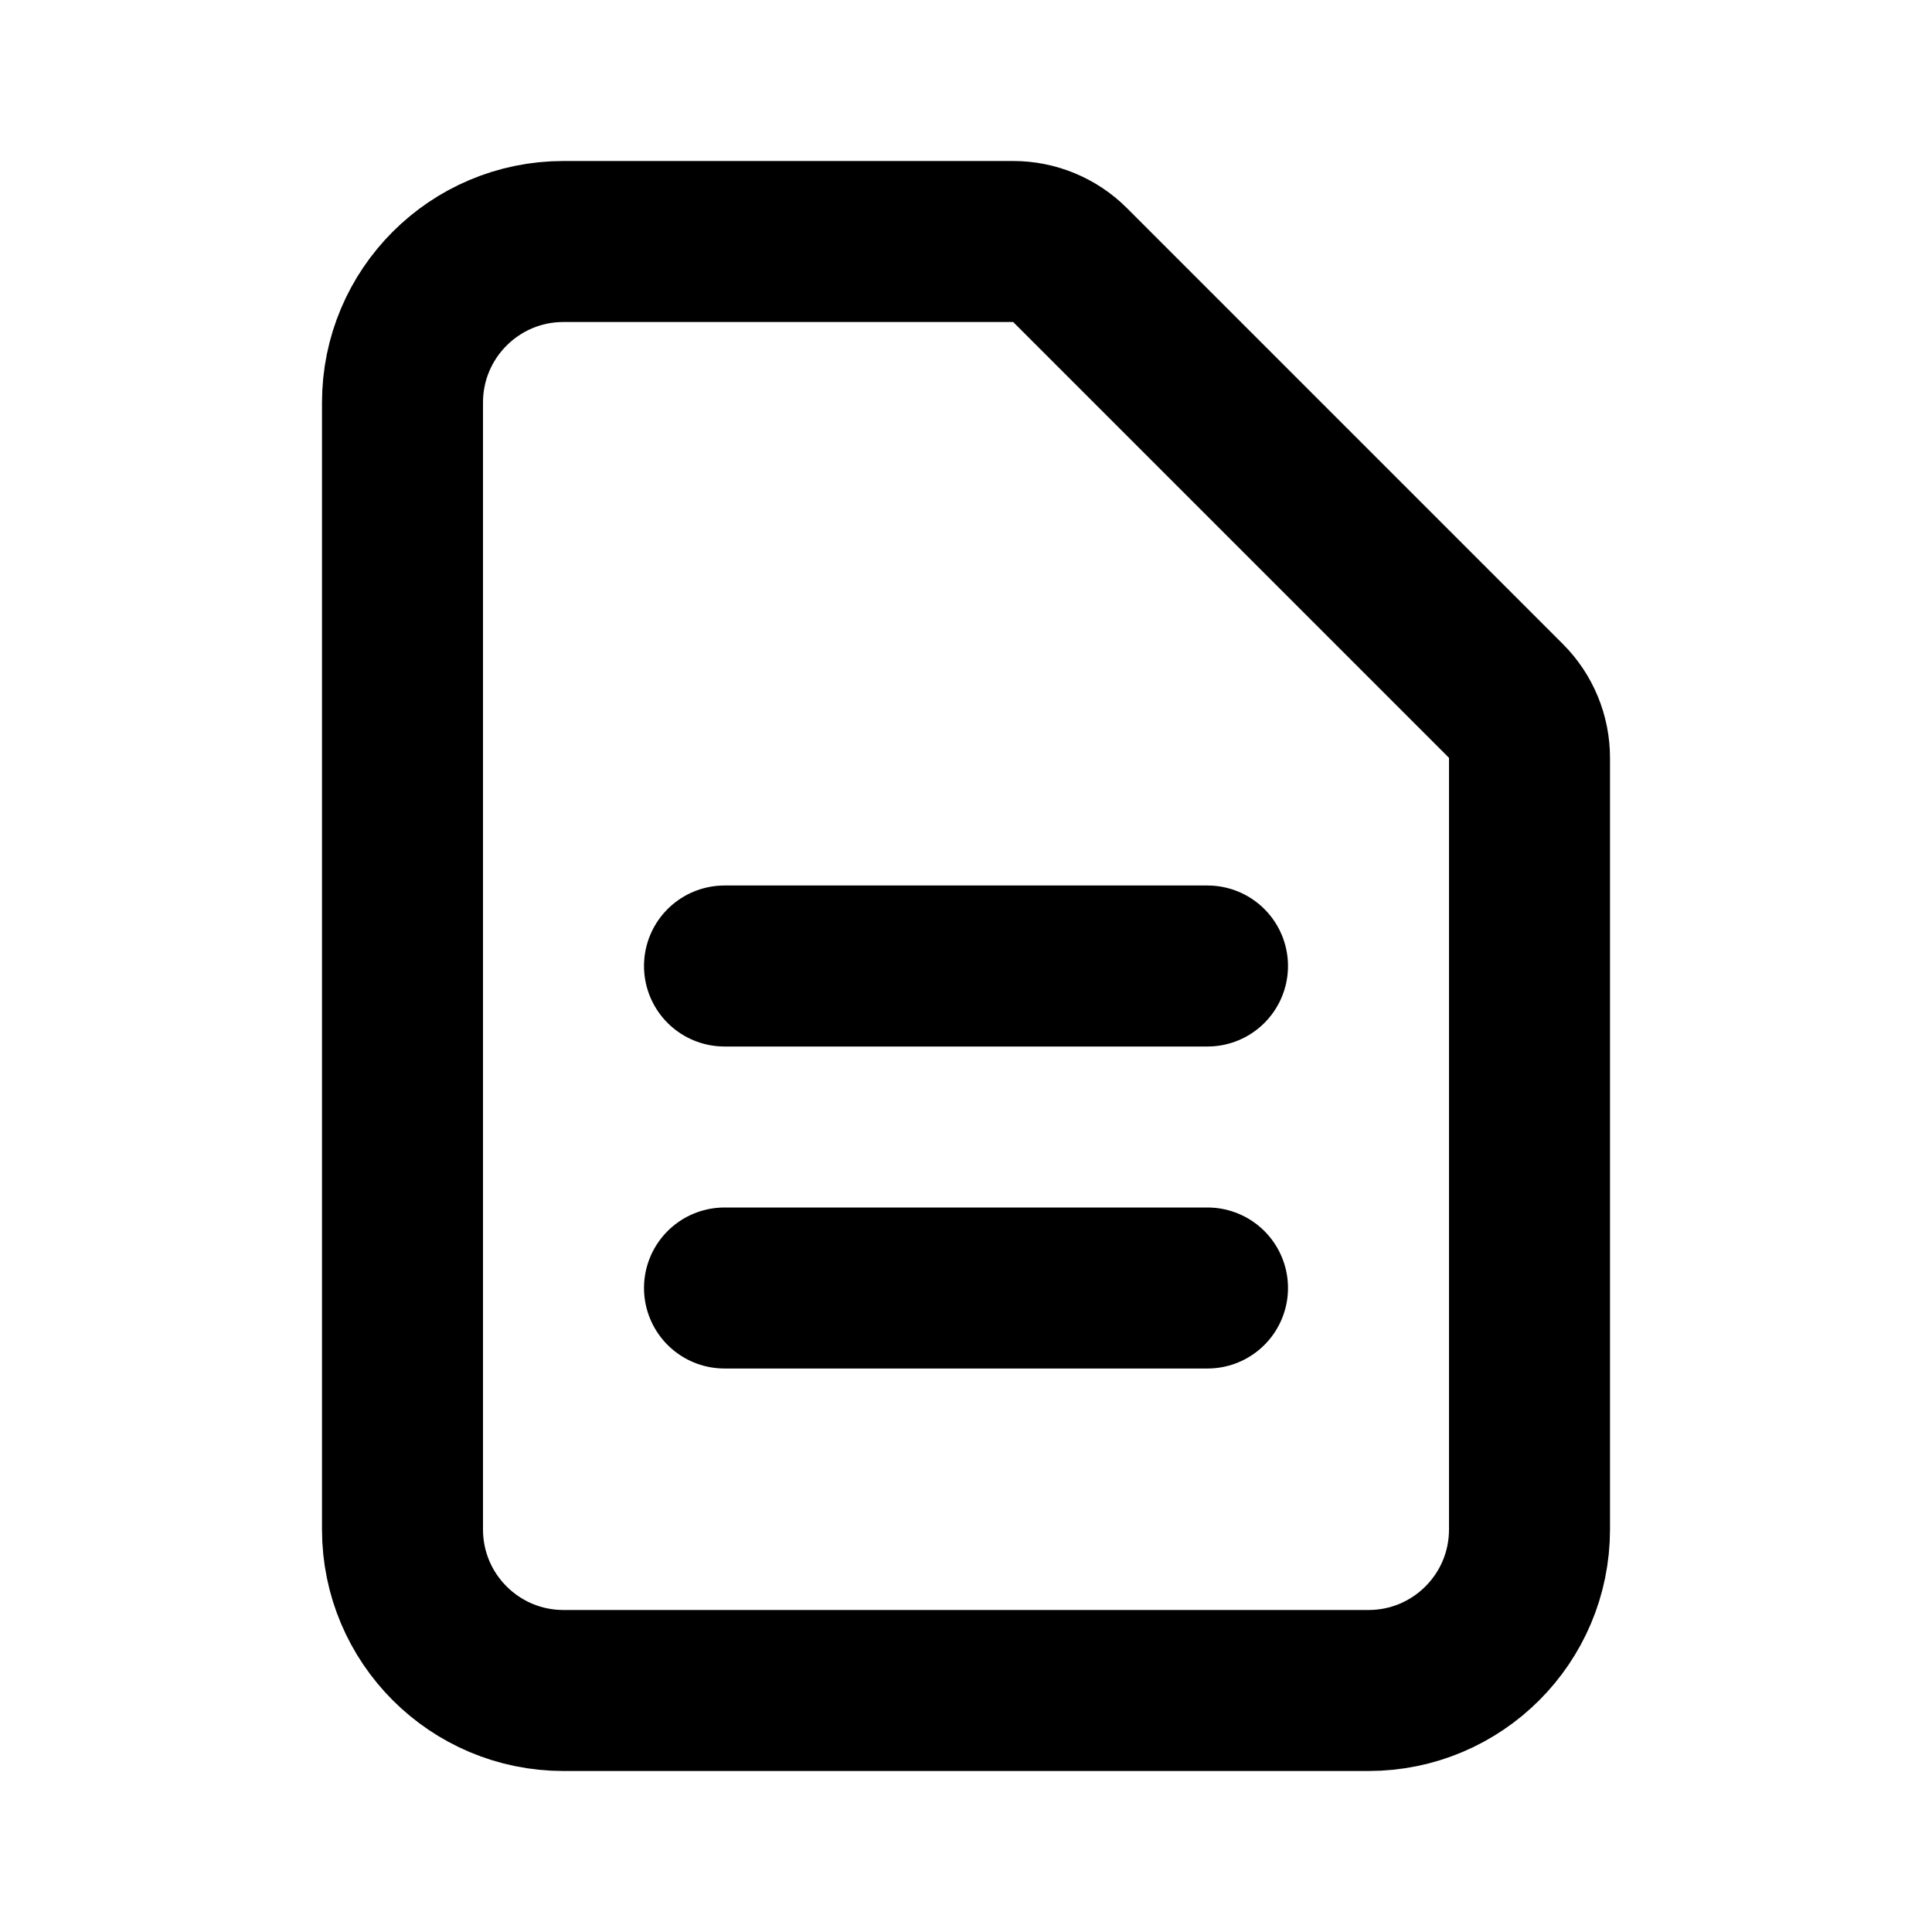
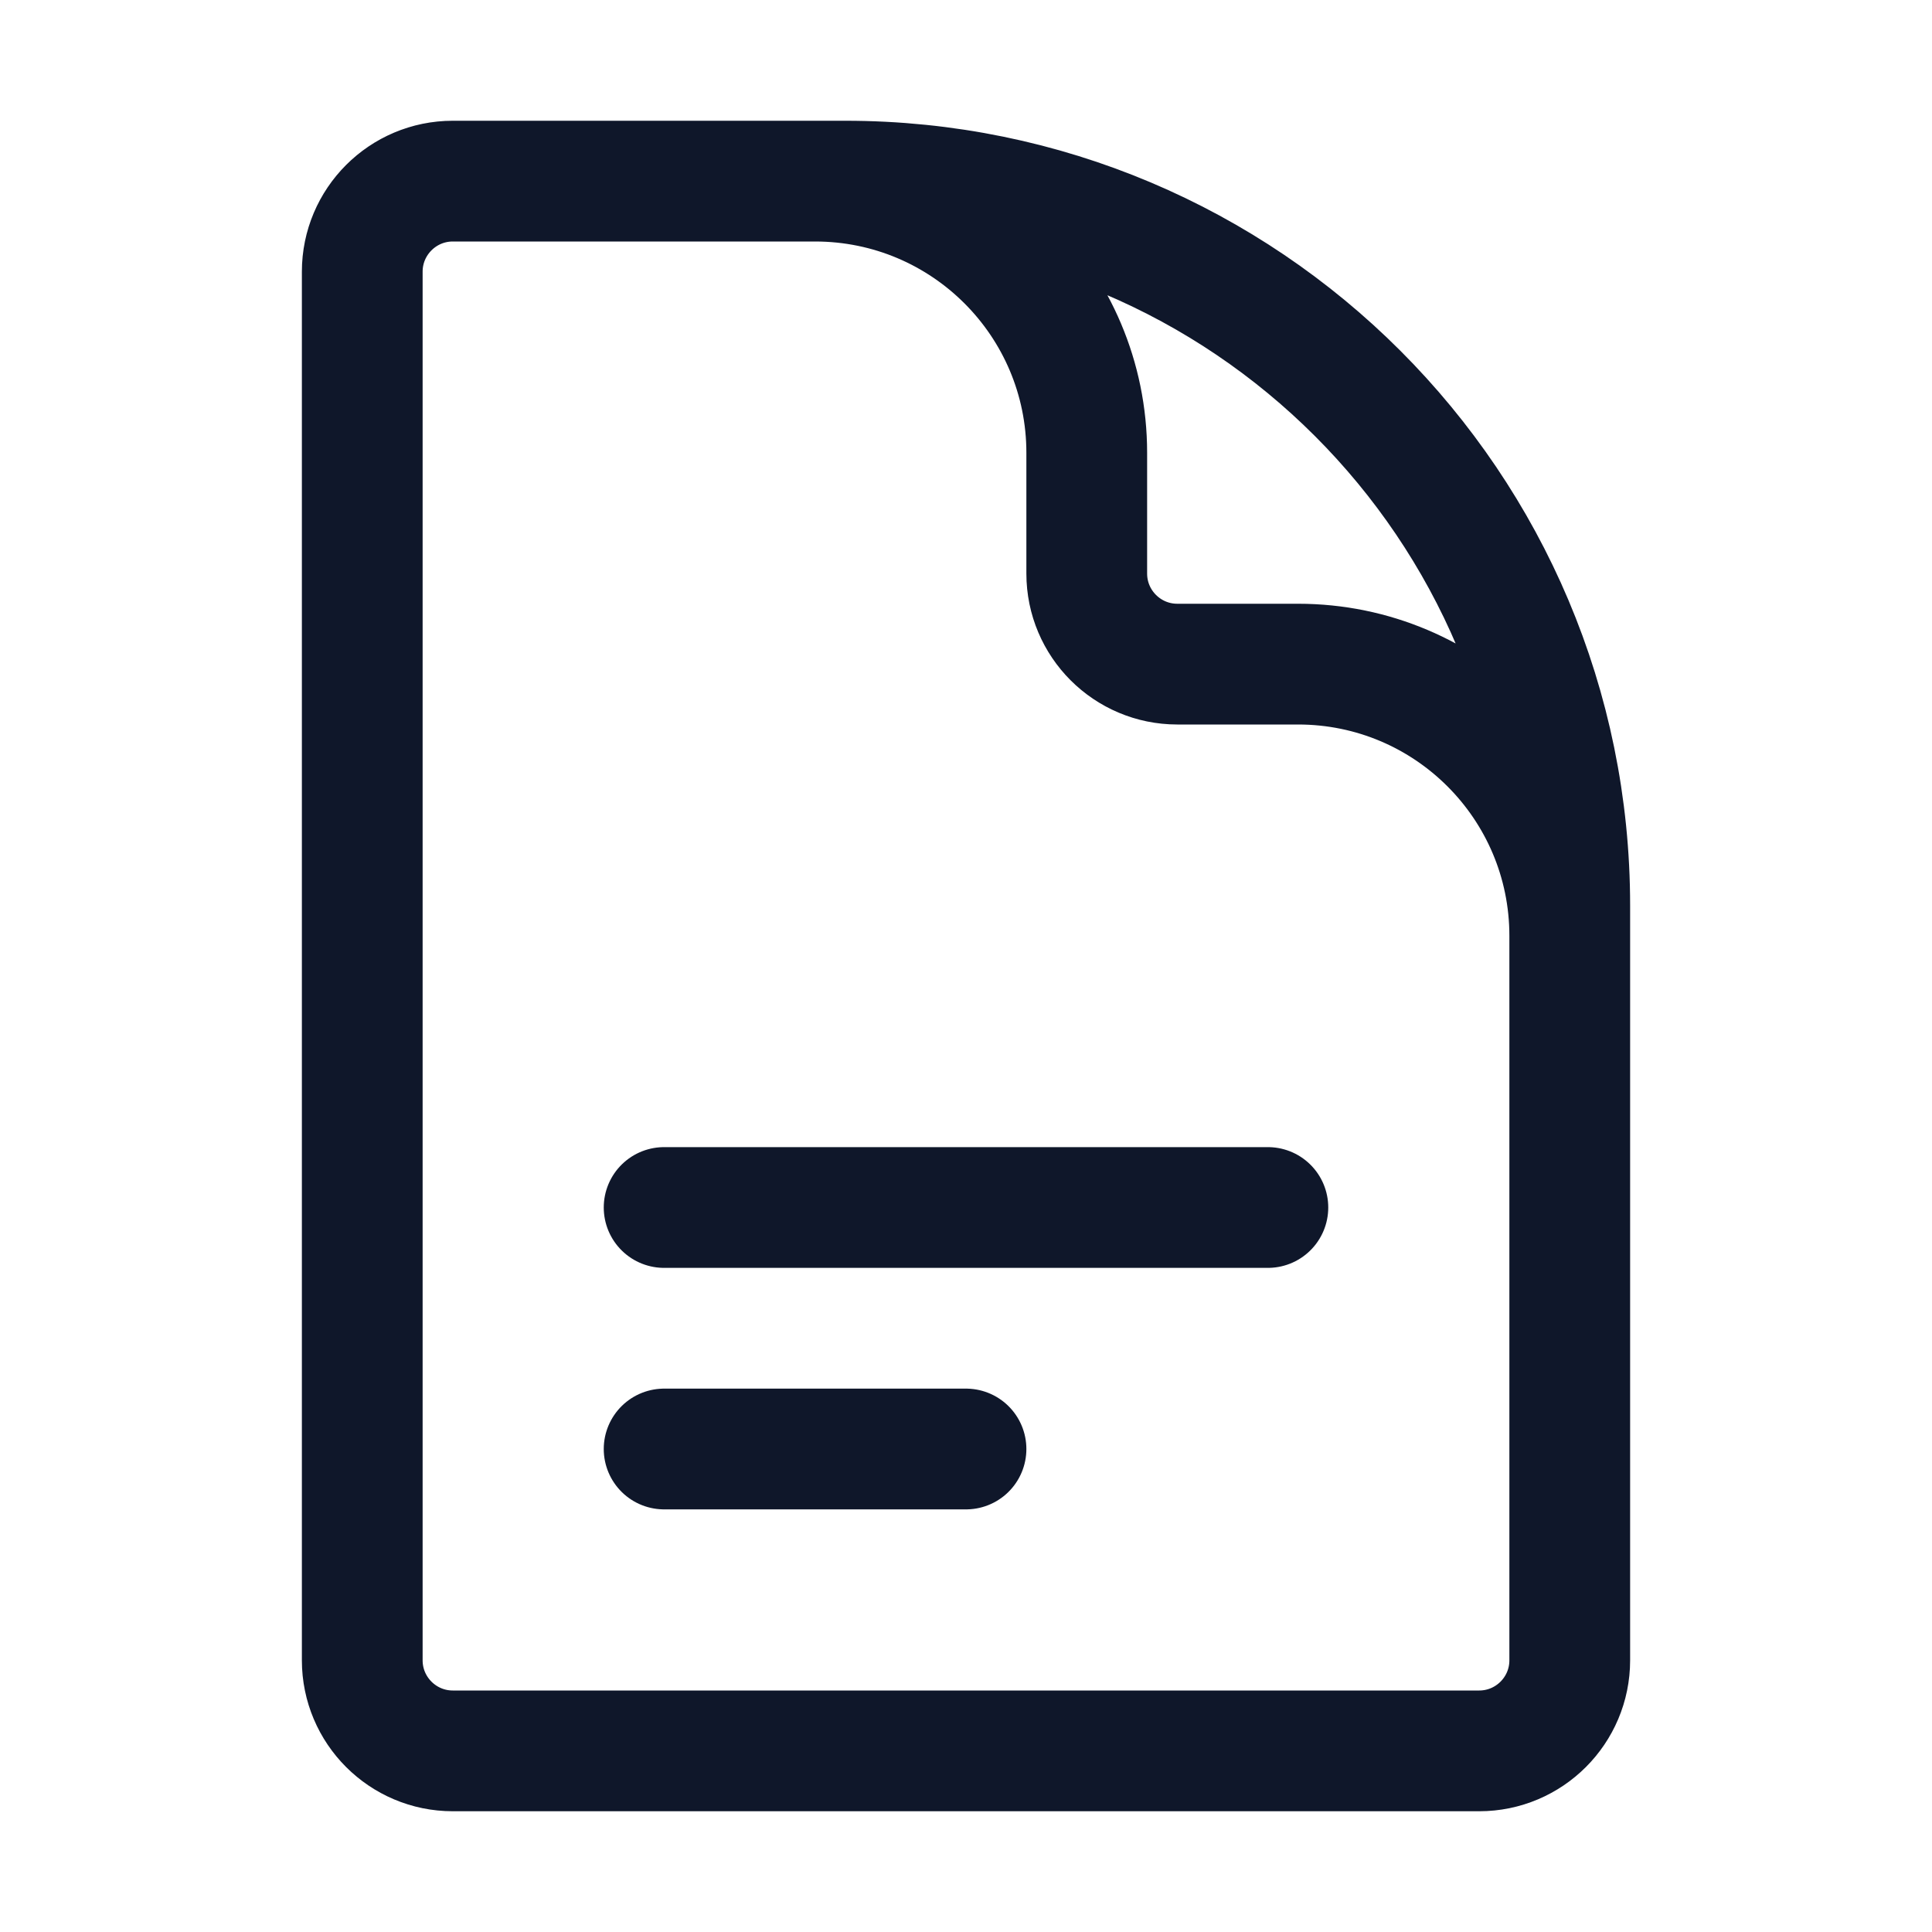
- <svg xmlns="http://www.w3.org/2000/svg" fill="none" viewBox="0 0 24 24" stroke="currentColor" aria-hidden="true">
-   <path stroke-linecap="round" stroke-linejoin="round" stroke-width="2" d="M9 12h6m-6 4h6m2 5H7a2 2 0 01-2-2V5a2 2 0 012-2h5.586a1 1 0 01.707.293l5.414 5.414a1 1 0 01.293.707V19a2 2 0 01-2 2z" />
+ <svg xmlns="http://www.w3.org/2000/svg" width="24" height="24" viewBox="0 0 24 24" fill="none">
+   <path d="M19.5 14.25V11.625C19.5 9.761 17.989 8.25 16.125 8.25H14.625C14.004 8.25 13.5 7.746 13.5 7.125V5.625C13.5 3.761 11.989 2.25 10.125 2.25H8.25M8.25 15H15.75M8.25 18H12M10.5 2.25H5.625C5.004 2.25 4.5 2.754 4.5 3.375V20.625C4.5 21.246 5.004 21.75 5.625 21.75H18.375C18.996 21.75 19.5 21.246 19.5 20.625V11.25C19.5 6.279 15.471 2.25 10.5 2.25Z" stroke="#0F172A" stroke-width="1.5" stroke-linecap="round" stroke-linejoin="round" />
</svg>
